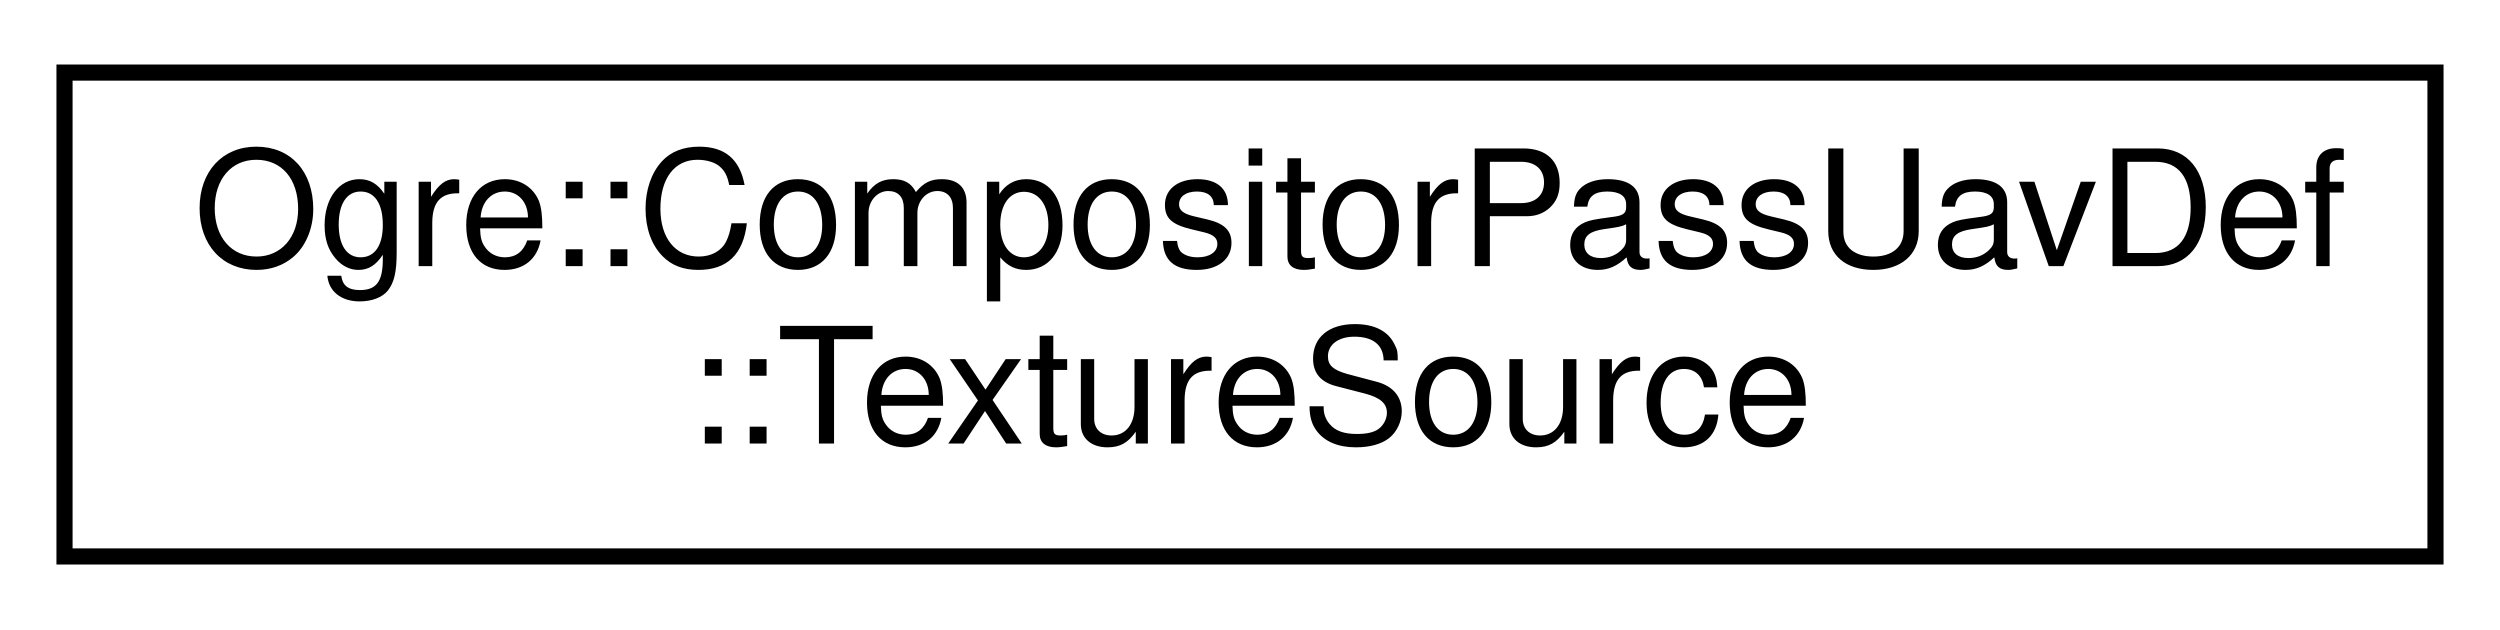
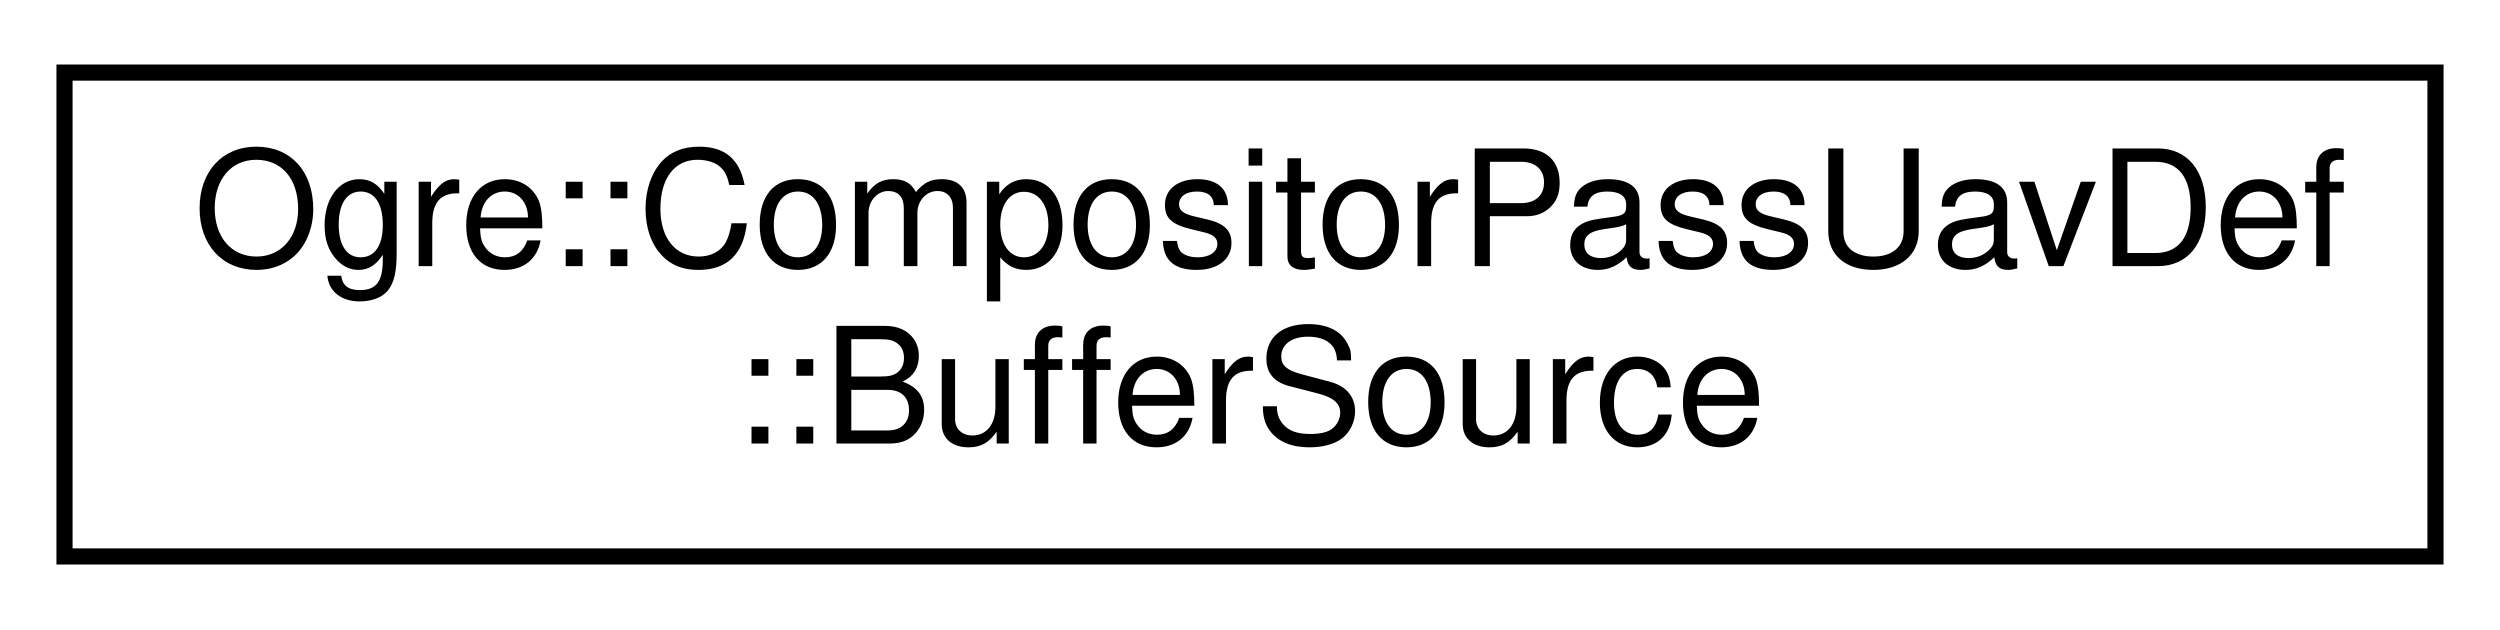
<svg xmlns="http://www.w3.org/2000/svg" xmlns:xlink="http://www.w3.org/1999/xlink" width="155pt" height="39pt" viewBox="0.00 0.00 155.00 39.00">
  <g id="graph0" class="graph" transform="scale(1 1) rotate(0) translate(4 35)">
    <g id="node1" class="node">
      <g id="a_node1">
-         <a xlink:href="struct_ogre_1_1_compositor_pass_uav_def_1_1_texture_source.html" target="_top" xlink:title=" ">
+         <a xlink:href="struct_ogre_1_1_compositor_pass_uav_def_1_1_buffer_source.html" target="_top" xlink:title=" ">
          <polygon fill="none" stroke="black" points="0,-0.5 0,-30.5 147,-30.5 147,-0.5 0,-0.5" />
          <text text-anchor="start" x="8" y="-18.5" font-family="Helvetica,sans-Serif" font-size="10.00">Ogre::CompositorPassUavDef</text>
-           <text text-anchor="middle" x="73.5" y="-7.5" font-family="Helvetica,sans-Serif" font-size="10.00">::TextureSource</text>
+           <text text-anchor="middle" x="73.5" y="-7.5" font-family="Helvetica,sans-Serif" font-size="10.00">::BufferSource</text>
        </a>
      </g>
    </g>
  </g>
</svg>
